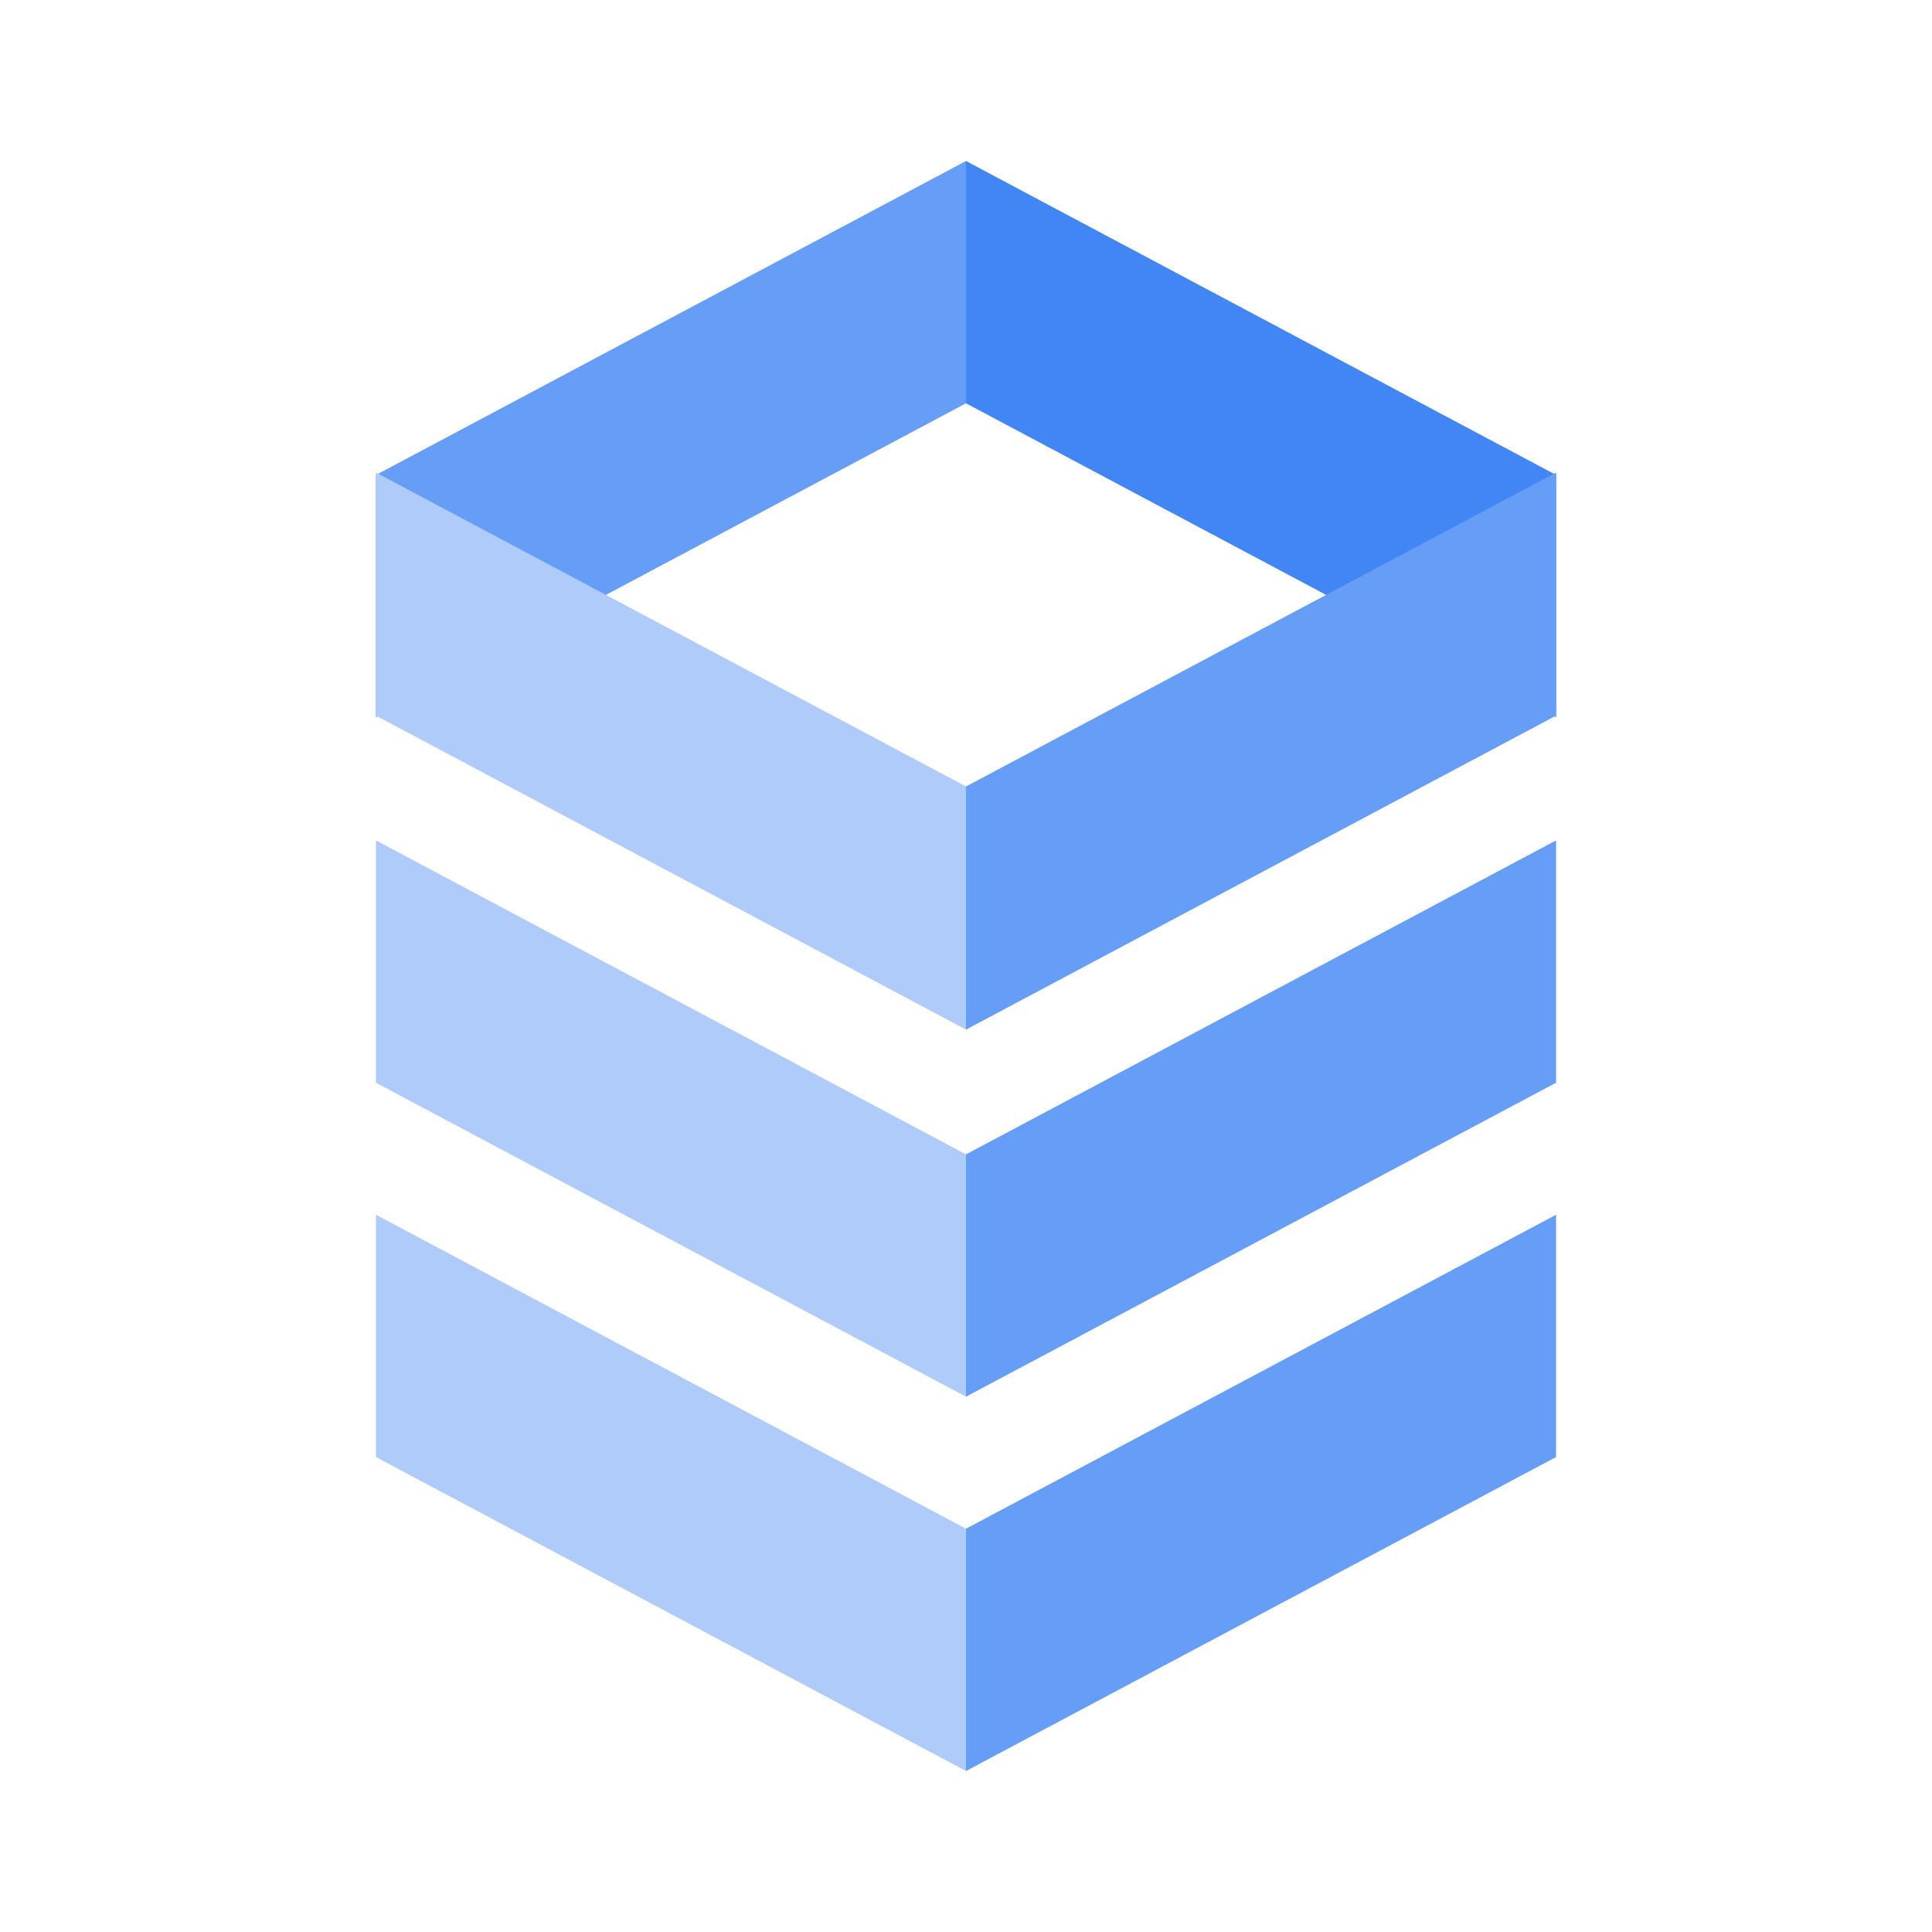
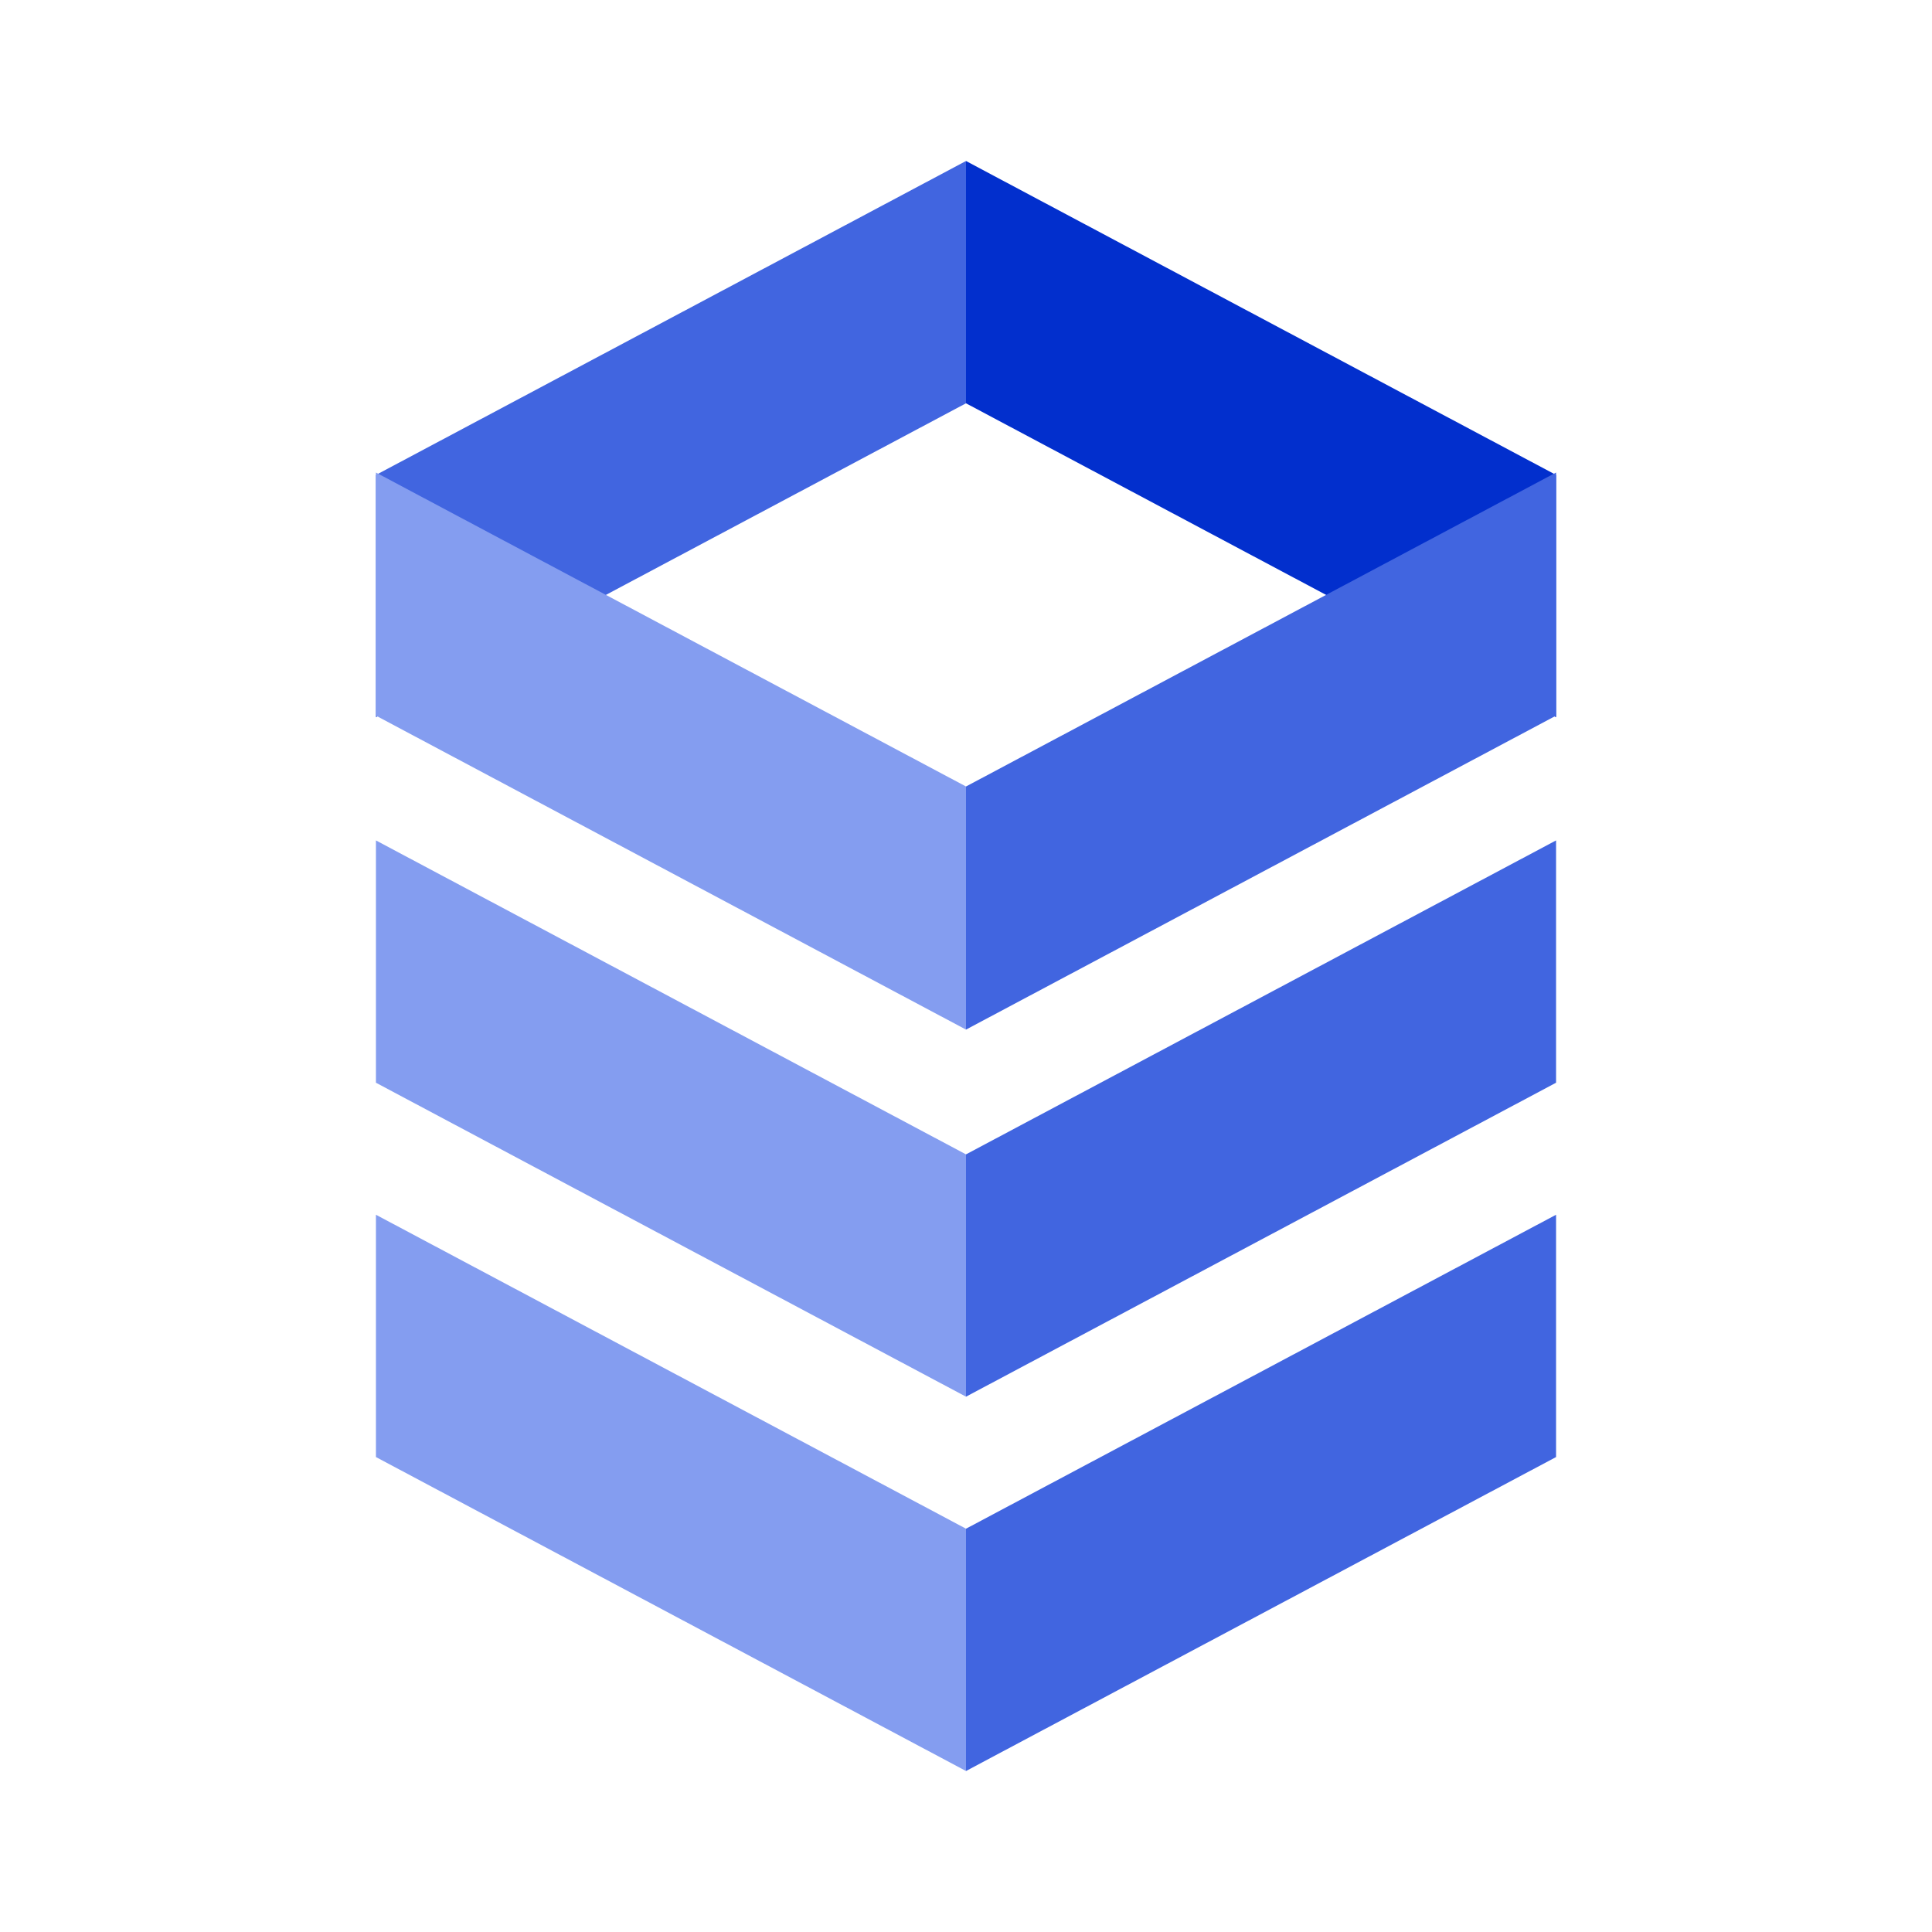
<svg xmlns="http://www.w3.org/2000/svg" width="24" height="24" viewBox="0 0 24 24" fill="none">
-   <path fill-rule="evenodd" clip-rule="evenodd" d="M4.67 10.44V13.45L12 17.35V14.34L4.67 10.44Z" fill="#AECBFA" />
-   <path fill-rule="evenodd" clip-rule="evenodd" d="M4.67 15.09V18.1L12 22V18.99L4.67 15.09Z" fill="#AECBFA" />
-   <path fill-rule="evenodd" clip-rule="evenodd" d="M12 17.35L19.33 13.45V10.44L12 14.34V17.35Z" fill="#669DF6" />
-   <path fill-rule="evenodd" clip-rule="evenodd" d="M12 22L19.33 18.1V15.09L12 18.99V22Z" fill="#669DF6" />
-   <path fill-rule="evenodd" clip-rule="evenodd" d="M19.33 8.91V5.9L12 2V5.01L19.33 8.91Z" fill="#4285F4" />
-   <path fill-rule="evenodd" clip-rule="evenodd" d="M12 2L4.67 5.9V8.91L12 5.01V2Z" fill="#669DF6" />
-   <path fill-rule="evenodd" clip-rule="evenodd" d="M4.67 5.87V8.89L12 12.79V9.77L4.67 5.87Z" fill="#AECBFA" />
-   <path fill-rule="evenodd" clip-rule="evenodd" d="M12 12.79L19.33 8.89V5.87L12 9.77V12.79Z" fill="#669DF6" />
+   <path fill-rule="evenodd" clip-rule="evenodd" d="M4.67 10.44V13.45L12 17.35V14.34L4.67 10.44Z" fill="#849DF0" />
+   <path fill-rule="evenodd" clip-rule="evenodd" d="M4.67 15.09V18.1L12 22V18.99L4.67 15.09Z" fill="#849DF0" />
+   <path fill-rule="evenodd" clip-rule="evenodd" d="M12 17.35L19.33 13.45V10.44L12 14.34V17.35Z" fill="#4165E0" />
+   <path fill-rule="evenodd" clip-rule="evenodd" d="M12 22L19.33 18.1V15.09L12 18.99V22Z" fill="#4165E0" />
+   <path fill-rule="evenodd" clip-rule="evenodd" d="M19.33 8.91V5.9L12 2V5.01L19.33 8.91Z" fill="#022FCD" />
+   <path fill-rule="evenodd" clip-rule="evenodd" d="M12 2L4.67 5.9V8.91L12 5.01V2Z" fill="#4165E0" />
+   <path fill-rule="evenodd" clip-rule="evenodd" d="M4.67 5.87V8.89L12 12.79V9.77L4.67 5.87Z" fill="#849DF0" />
+   <path fill-rule="evenodd" clip-rule="evenodd" d="M12 12.79L19.33 8.89V5.87L12 9.77V12.79Z" fill="#4165E0" />
</svg>
